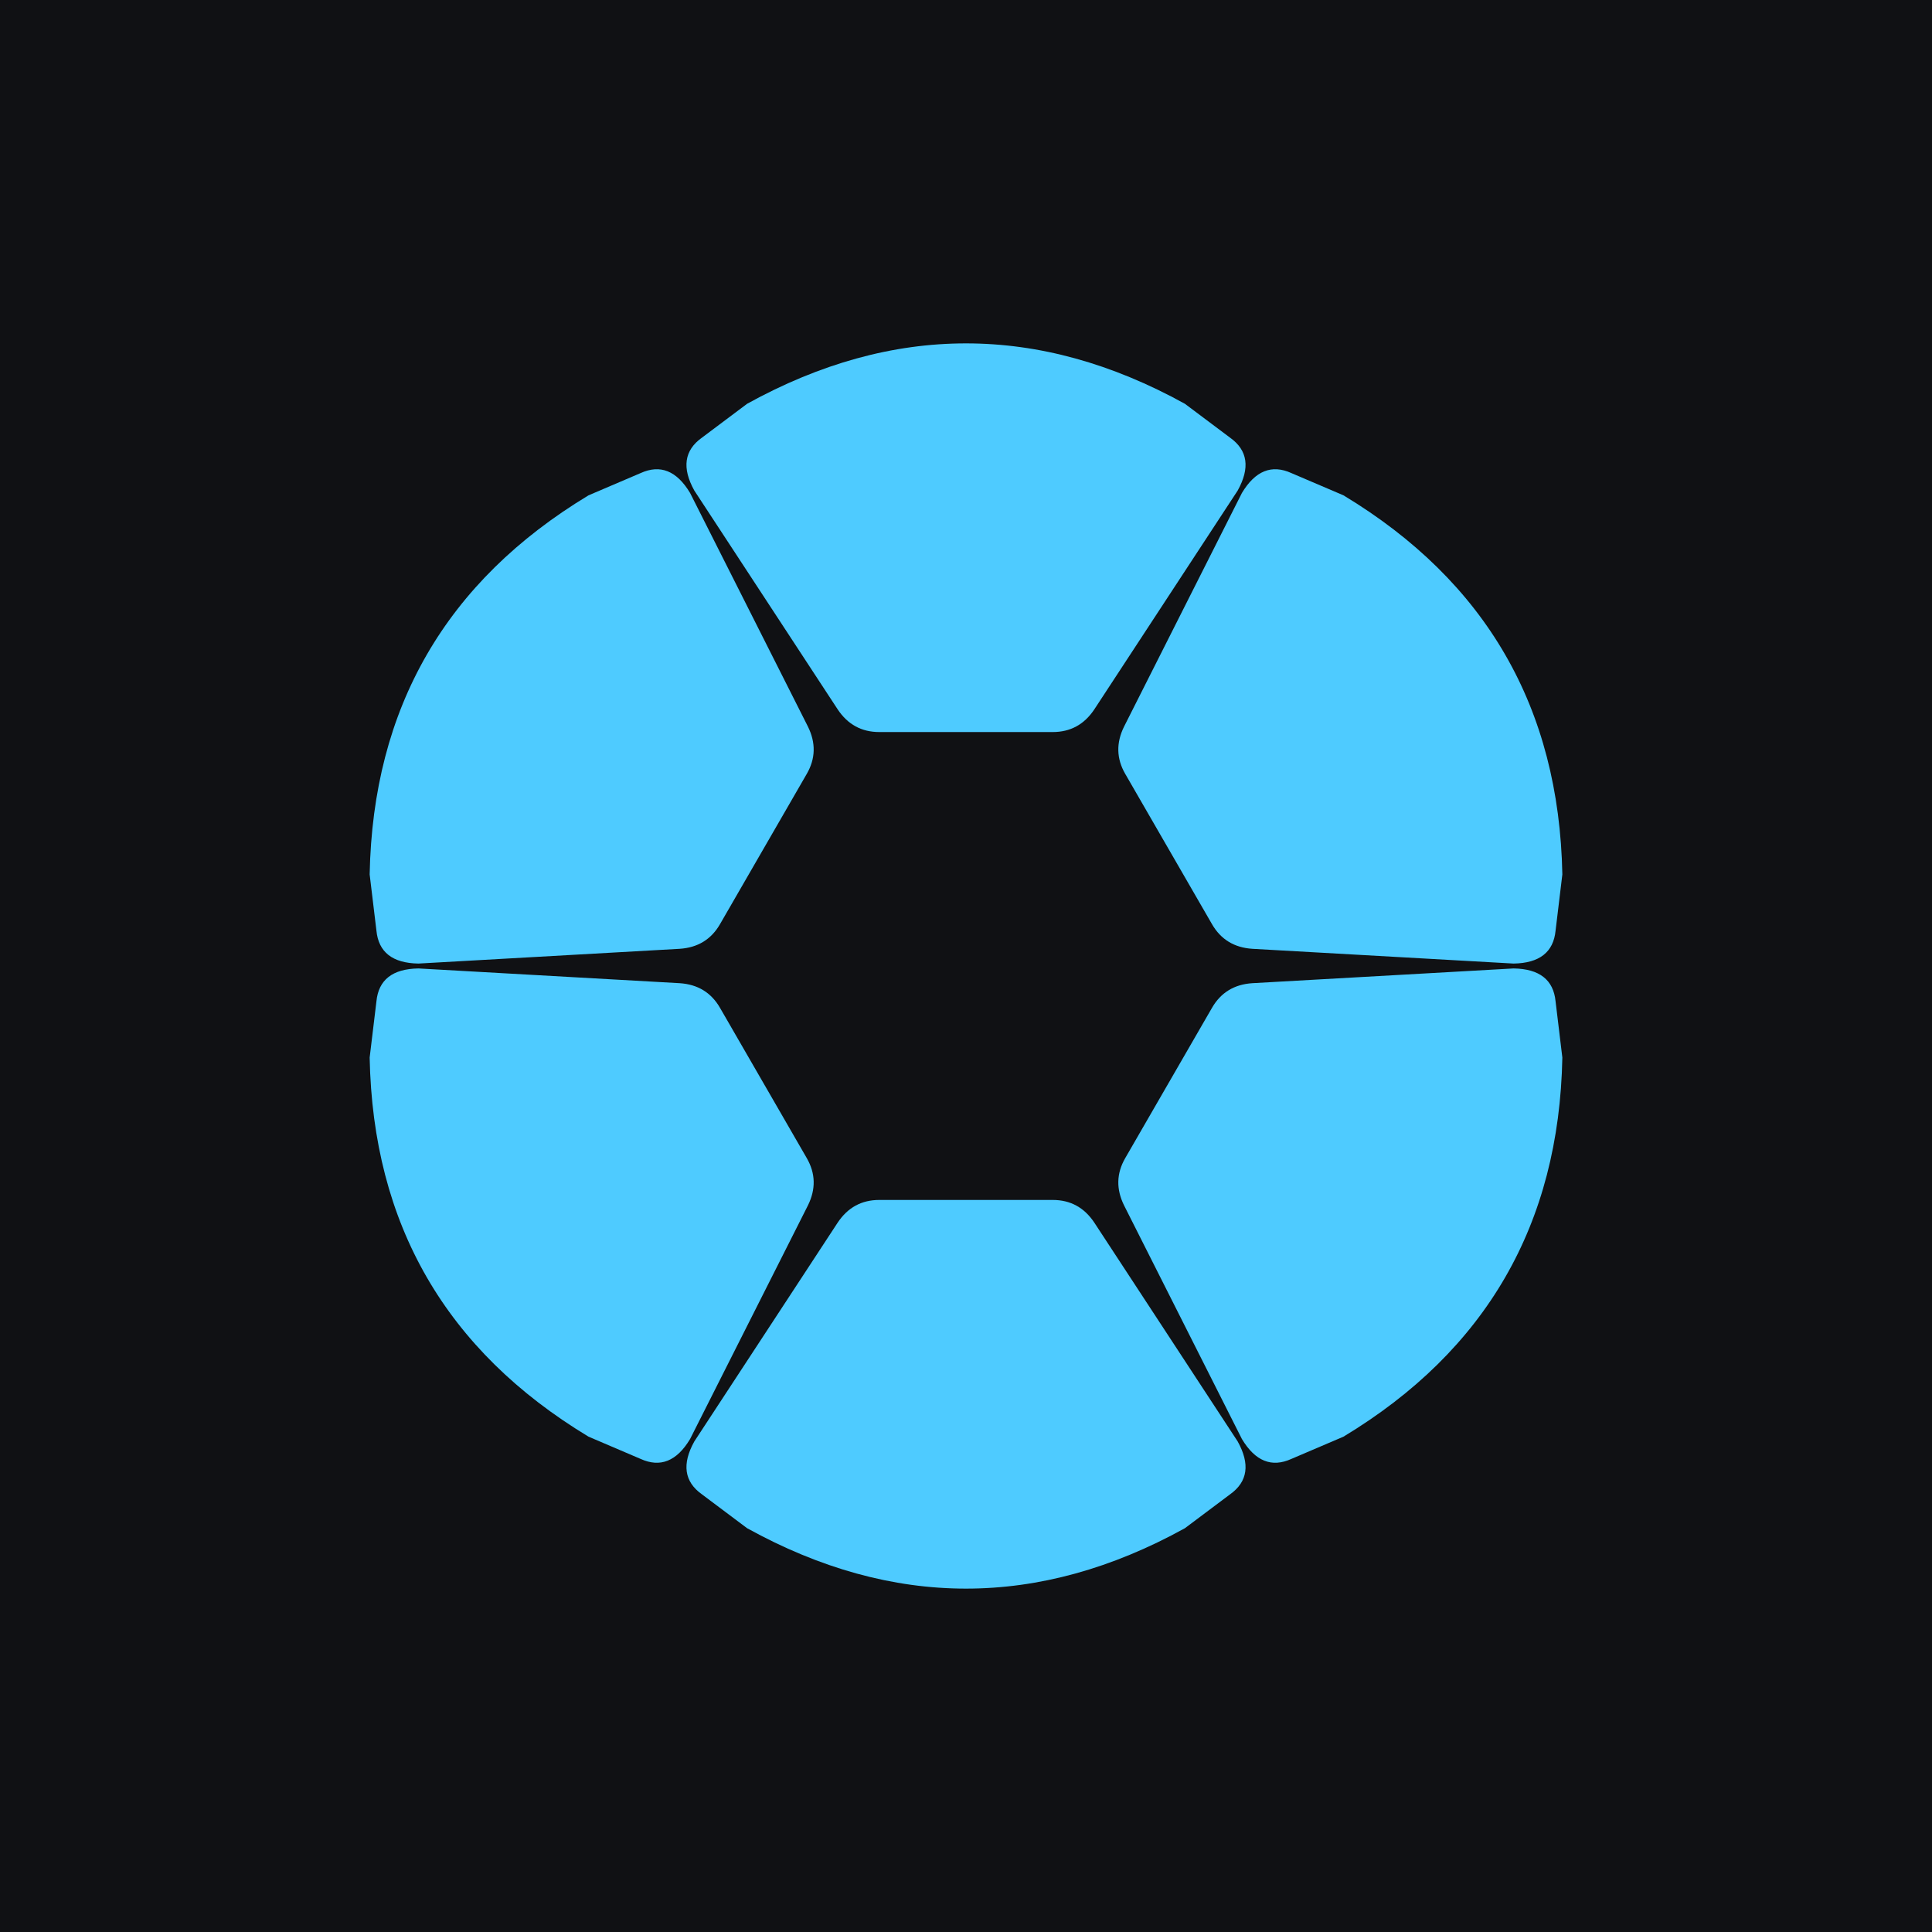
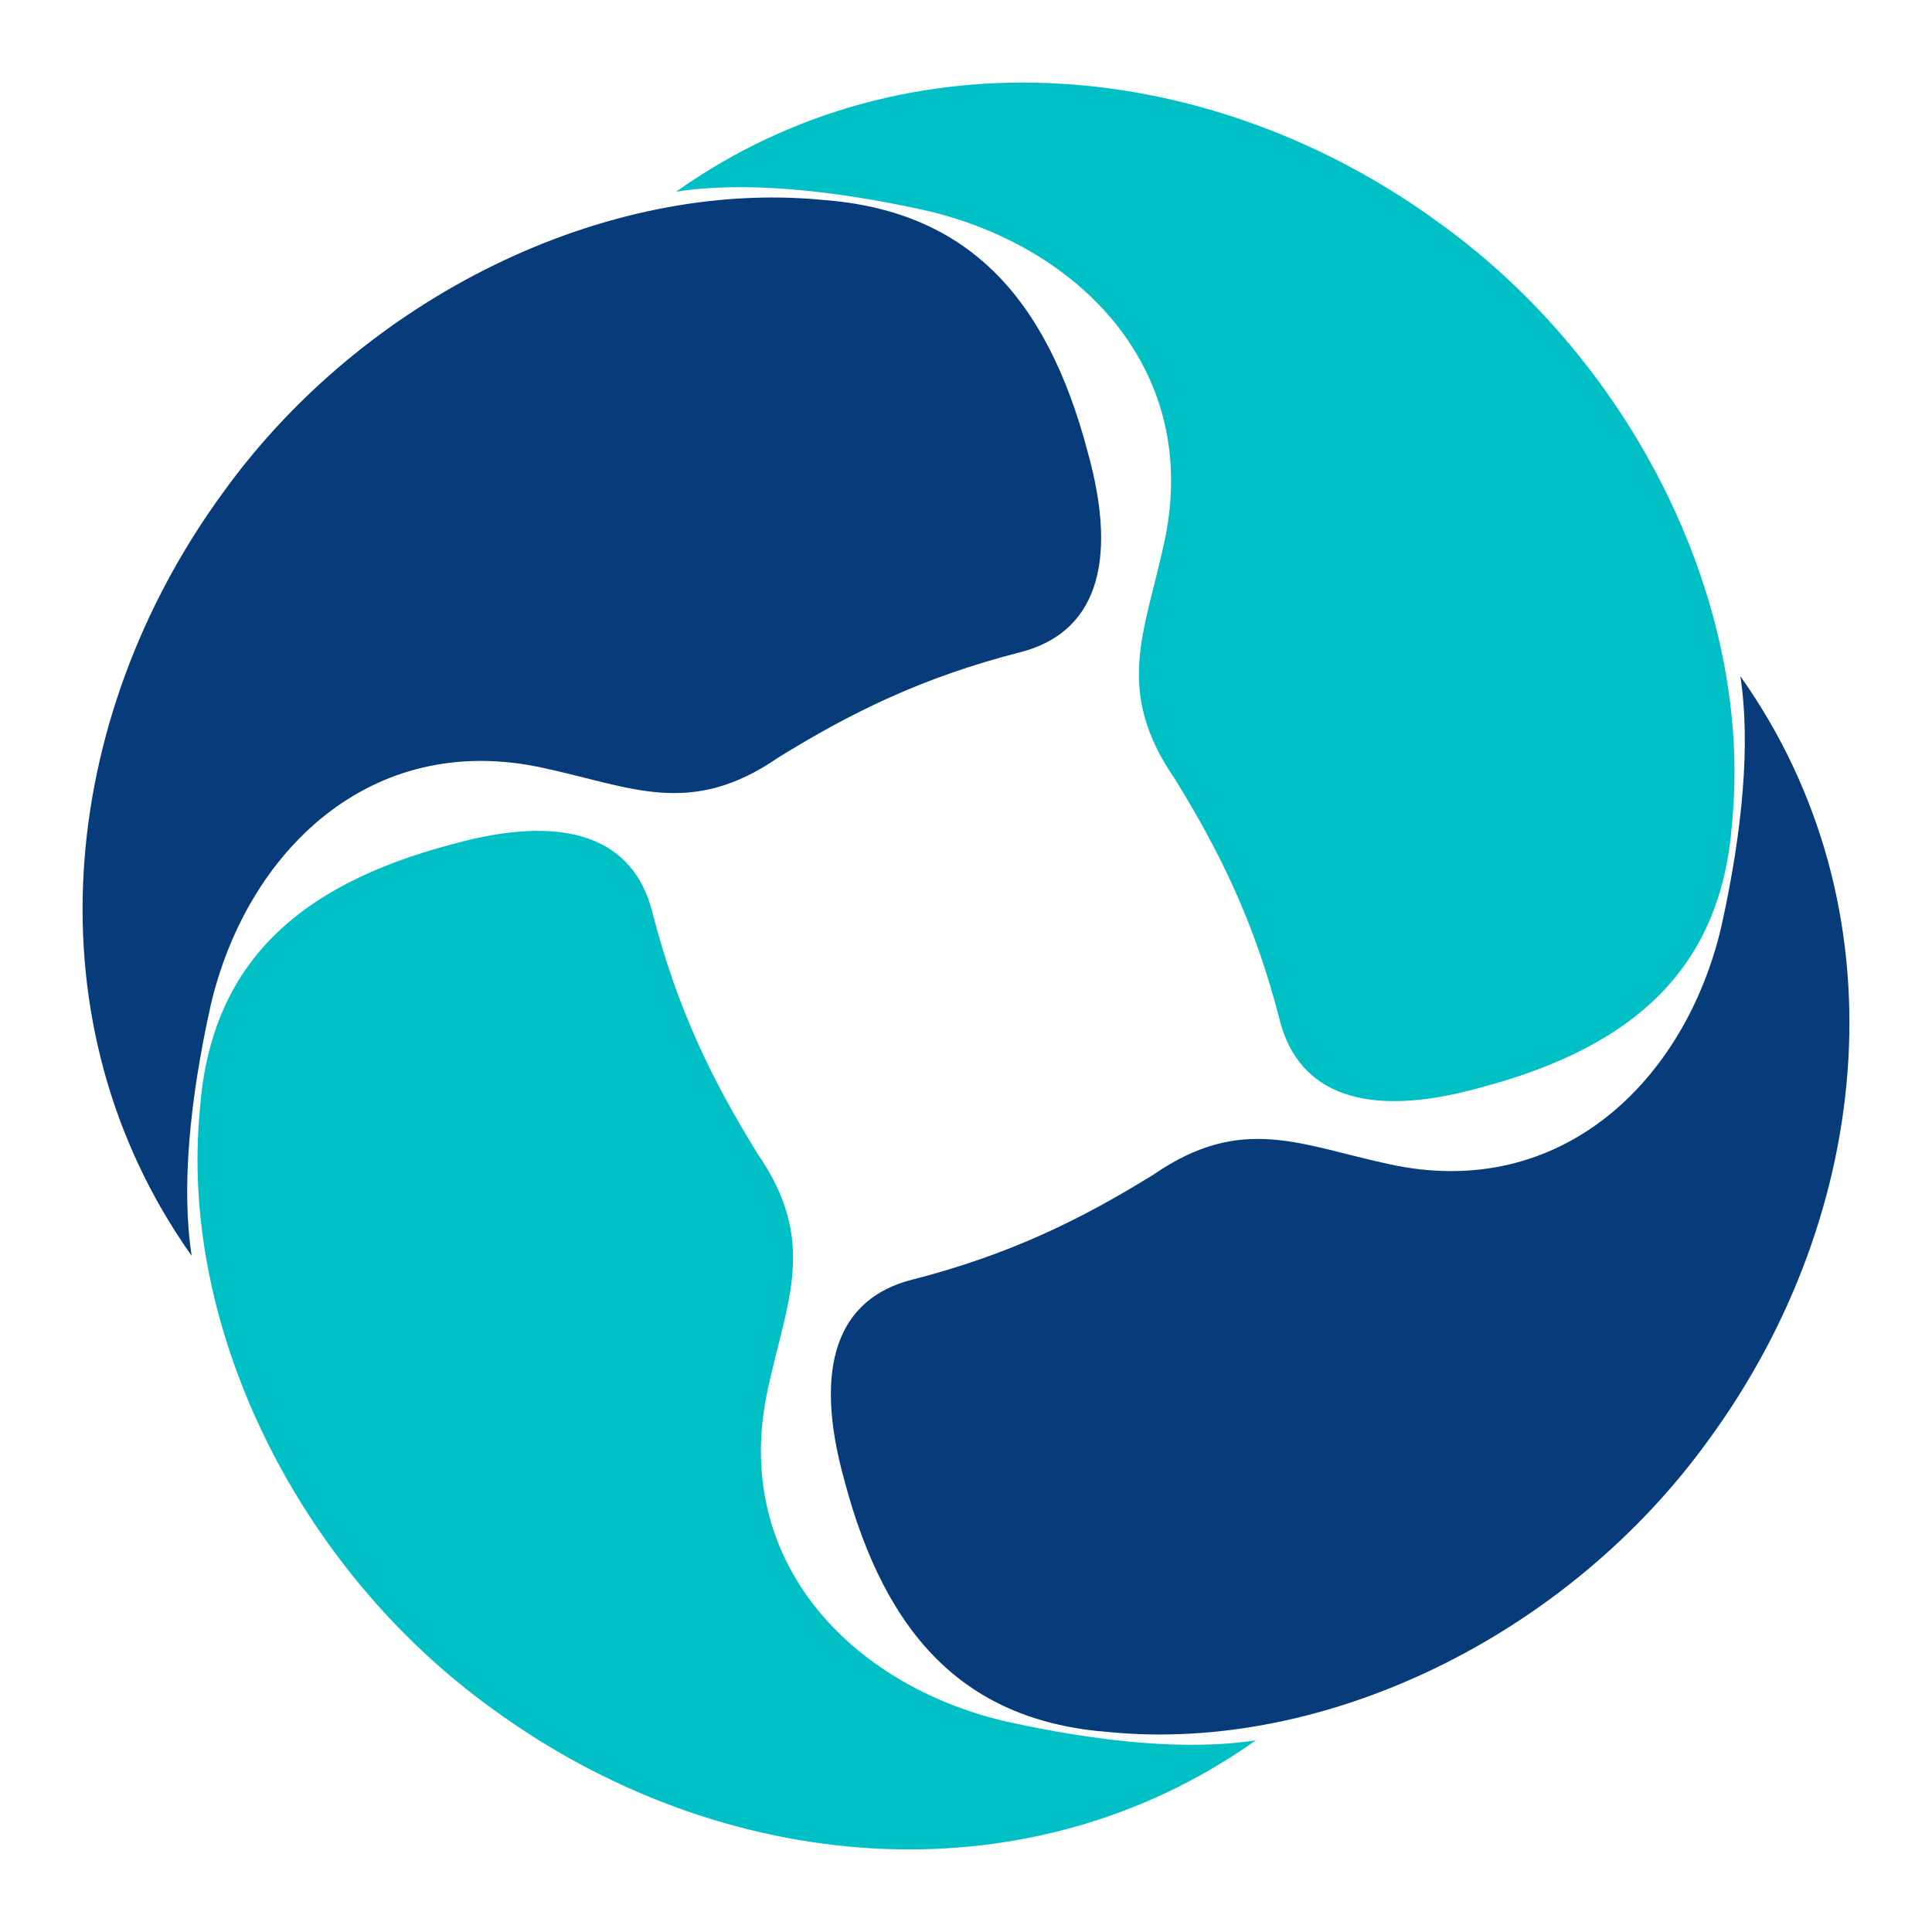
- <svg xmlns="http://www.w3.org/2000/svg" viewBox="0 0 512 512" role="img" aria-label="KithMoot">
-   <rect width="512" height="512" fill="#101114" />
-   <g fill="#4ecbff" color="#4ecbff">
-     <g transform="rotate(0 256 256)">
-       <path d="M198 107 Q256 75 314 107 L326 116 Q333 121 328 130 L290 188 Q286 194 279 194 H233 Q226 194 222 188 L184 130 Q179 121 186 116 Z" />
+ <svg xmlns="http://www.w3.org/2000/svg" xmlns:xlink="http://www.w3.org/1999/xlink" viewBox="0 0 1000 1000" role="img" aria-labelledby="title">
+   <defs>
+     <path id="arm" d="M483 169C593 91 738 105 846 184C939 251 995 366 985 469C980 536 941 575 865 595C811 610 779 598 770 563C758 516 741 482 720 448C691 406 706 378 715 336C733 254 675 195 602 178C557 168 515 164 483 169Z" />
+   </defs>
+   <g transform="translate(500 500) scale(1.170732) translate(-633 -524)">
+     <g transform="rotate(0 633 524)">
+       <g transform="translate(795 350) scale(.93) translate(-795 -350)">
+         <use xlink:href="#arm" fill="#00BFC5" />
+       </g>
    </g>
-     <g transform="rotate(60 256 256)">
-       <path d="M198 107 Q256 75 314 107 L326 116 Q333 121 328 130 L290 188 Q286 194 279 194 H233 Q226 194 222 188 L184 130 Q179 121 186 116 Z" />
+     <g transform="rotate(90 633 524)">
+       <g transform="translate(795 350) scale(.93) translate(-795 -350)">
+         <use xlink:href="#arm" fill="#073B7A" />
+       </g>
    </g>
-     <g transform="rotate(120 256 256)">
-       <path d="M198 107 Q256 75 314 107 L326 116 Q333 121 328 130 L290 188 Q286 194 279 194 H233 Q226 194 222 188 L184 130 Q179 121 186 116 Z" />
+     <g transform="rotate(180 633 524)">
+       <g transform="translate(795 350) scale(.93) translate(-795 -350)">
+         <use xlink:href="#arm" fill="#00BFC5" />
+       </g>
    </g>
-     <g transform="rotate(180 256 256)">
-       <path d="M198 107 Q256 75 314 107 L326 116 Q333 121 328 130 L290 188 Q286 194 279 194 H233 Q226 194 222 188 L184 130 Q179 121 186 116 Z" />
-     </g>
-     <g transform="rotate(240 256 256)">
-       <path d="M198 107 Q256 75 314 107 L326 116 Q333 121 328 130 L290 188 Q286 194 279 194 H233 Q226 194 222 188 L184 130 Q179 121 186 116 Z" />
-     </g>
-     <g transform="rotate(300 256 256)">
-       <path d="M198 107 Q256 75 314 107 L326 116 Q333 121 328 130 L290 188 Q286 194 279 194 H233 Q226 194 222 188 L184 130 Q179 121 186 116 Z" />
+     <g transform="rotate(270 633 524)">
+       <g transform="translate(795 350) scale(.93) translate(-795 -350)">
+         <use xlink:href="#arm" fill="#073B7A" />
+       </g>
    </g>
  </g>
</svg>
